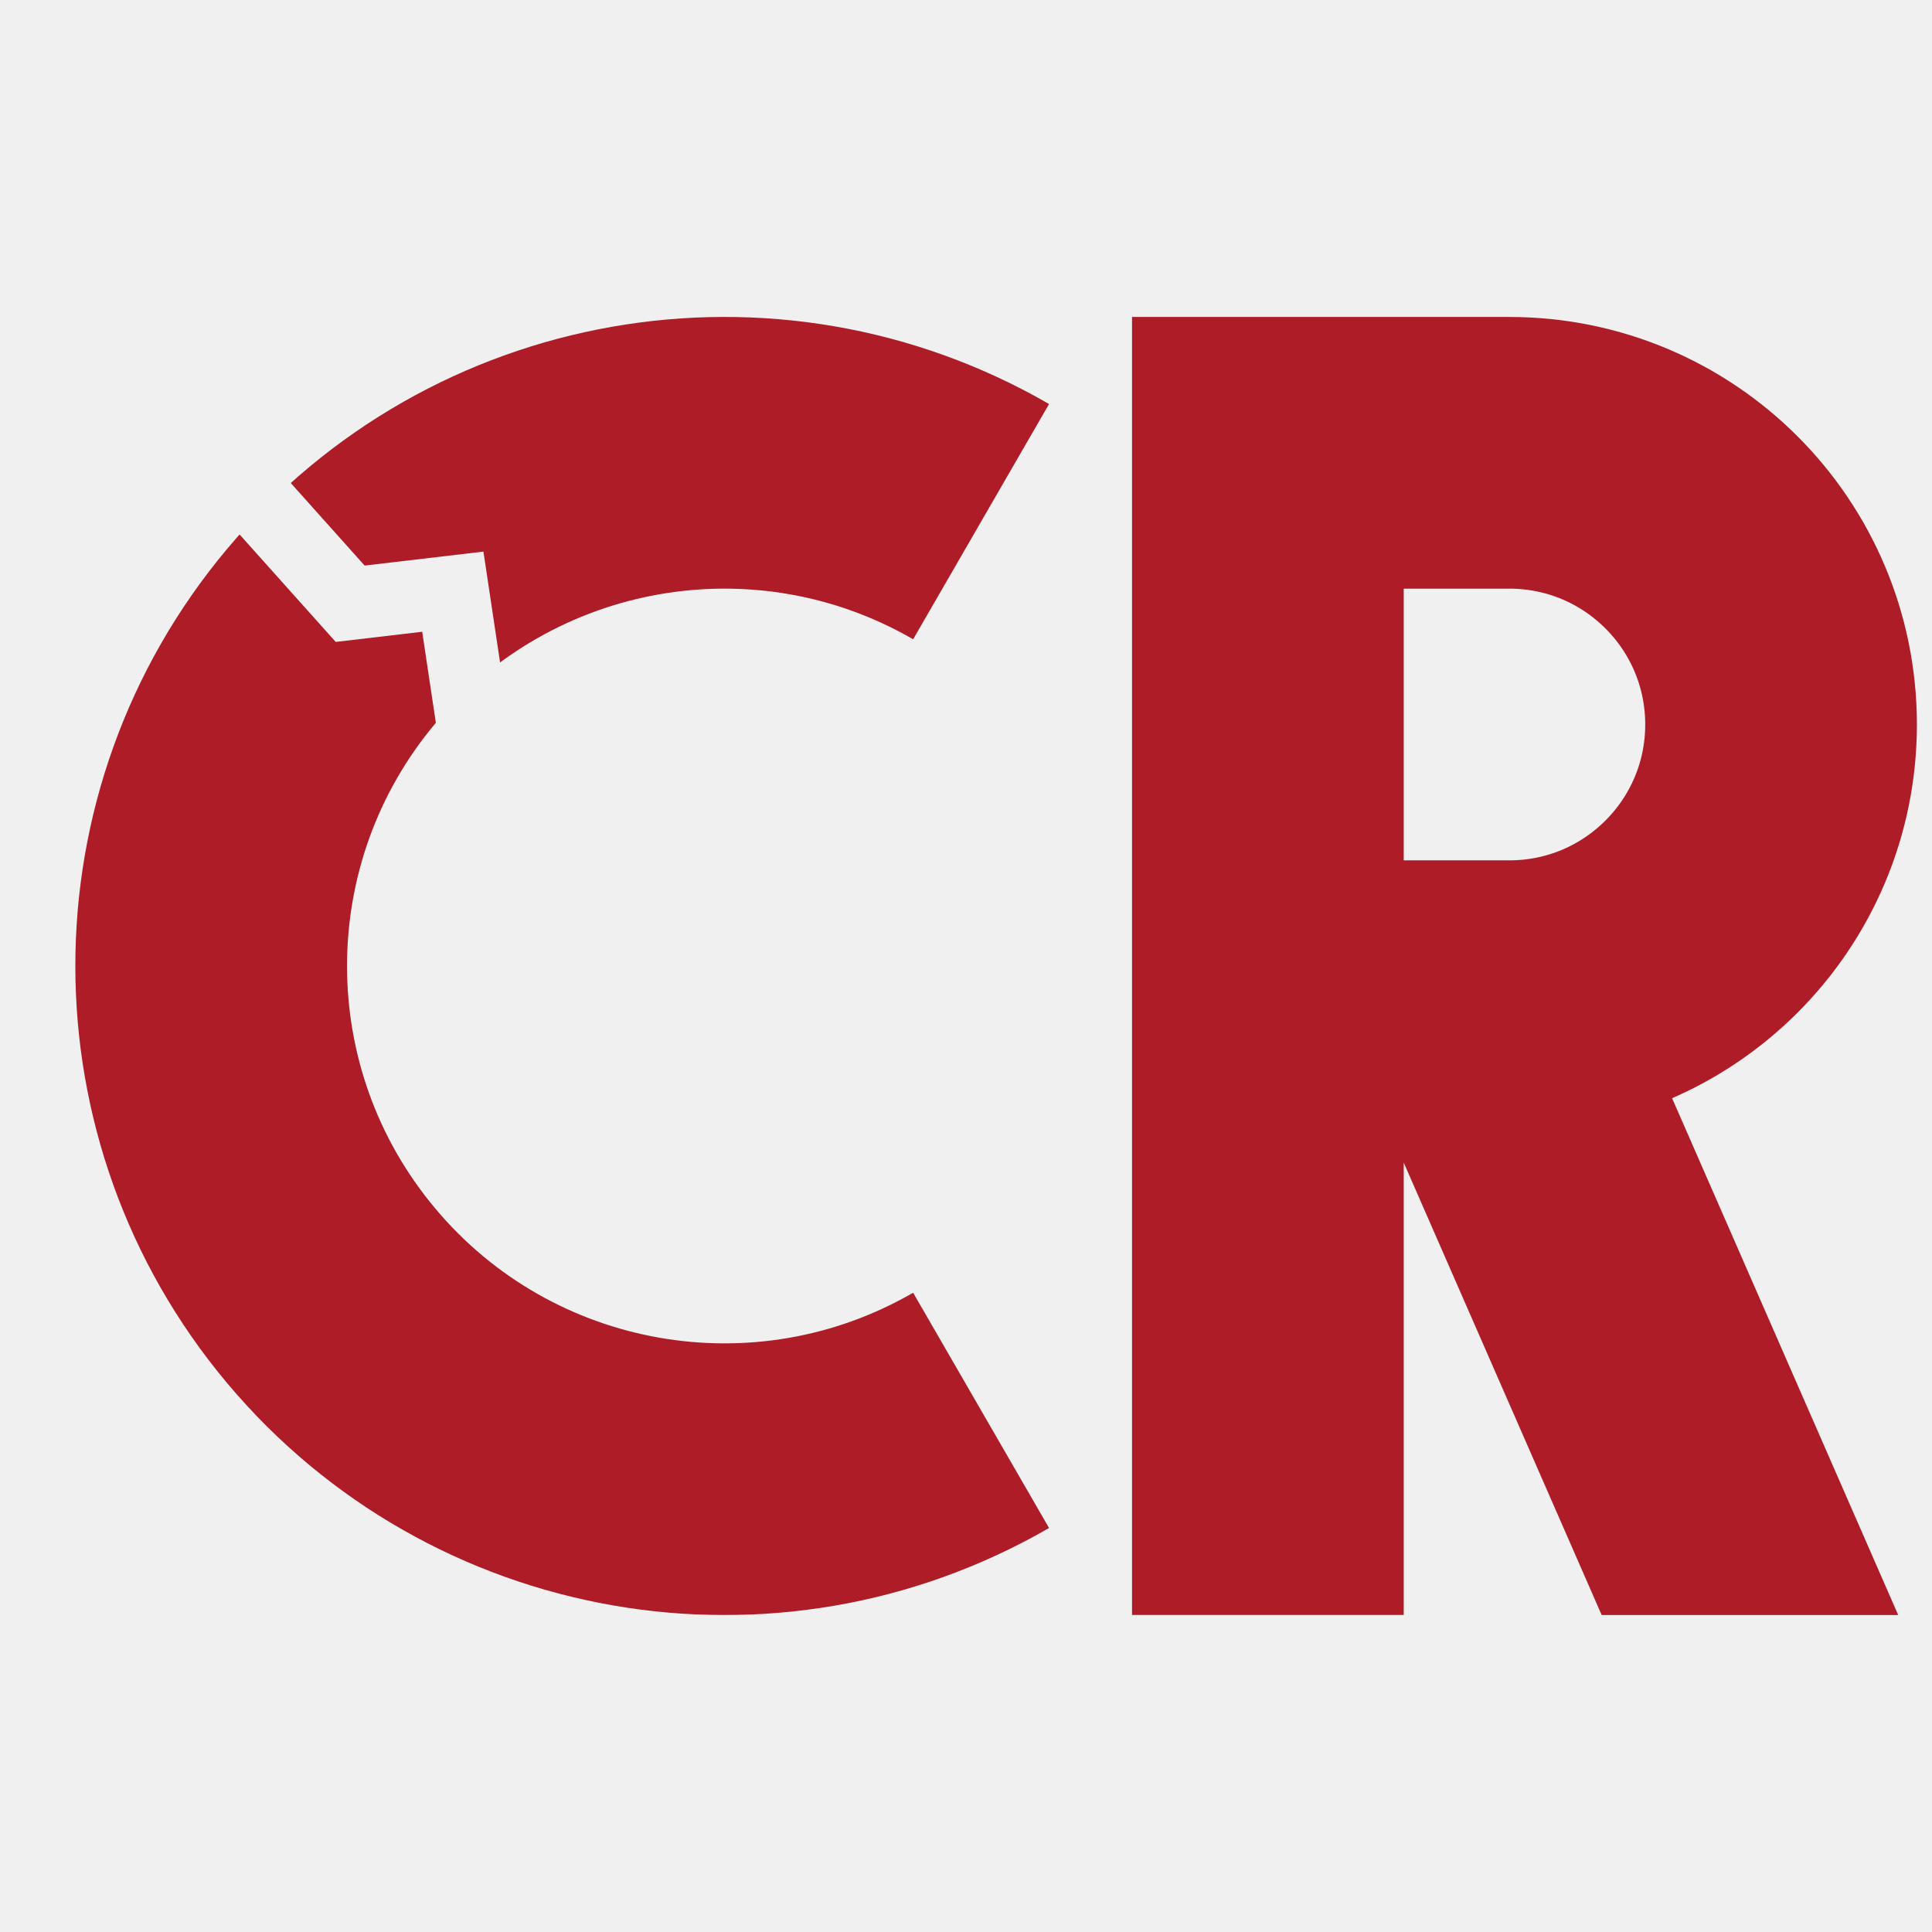
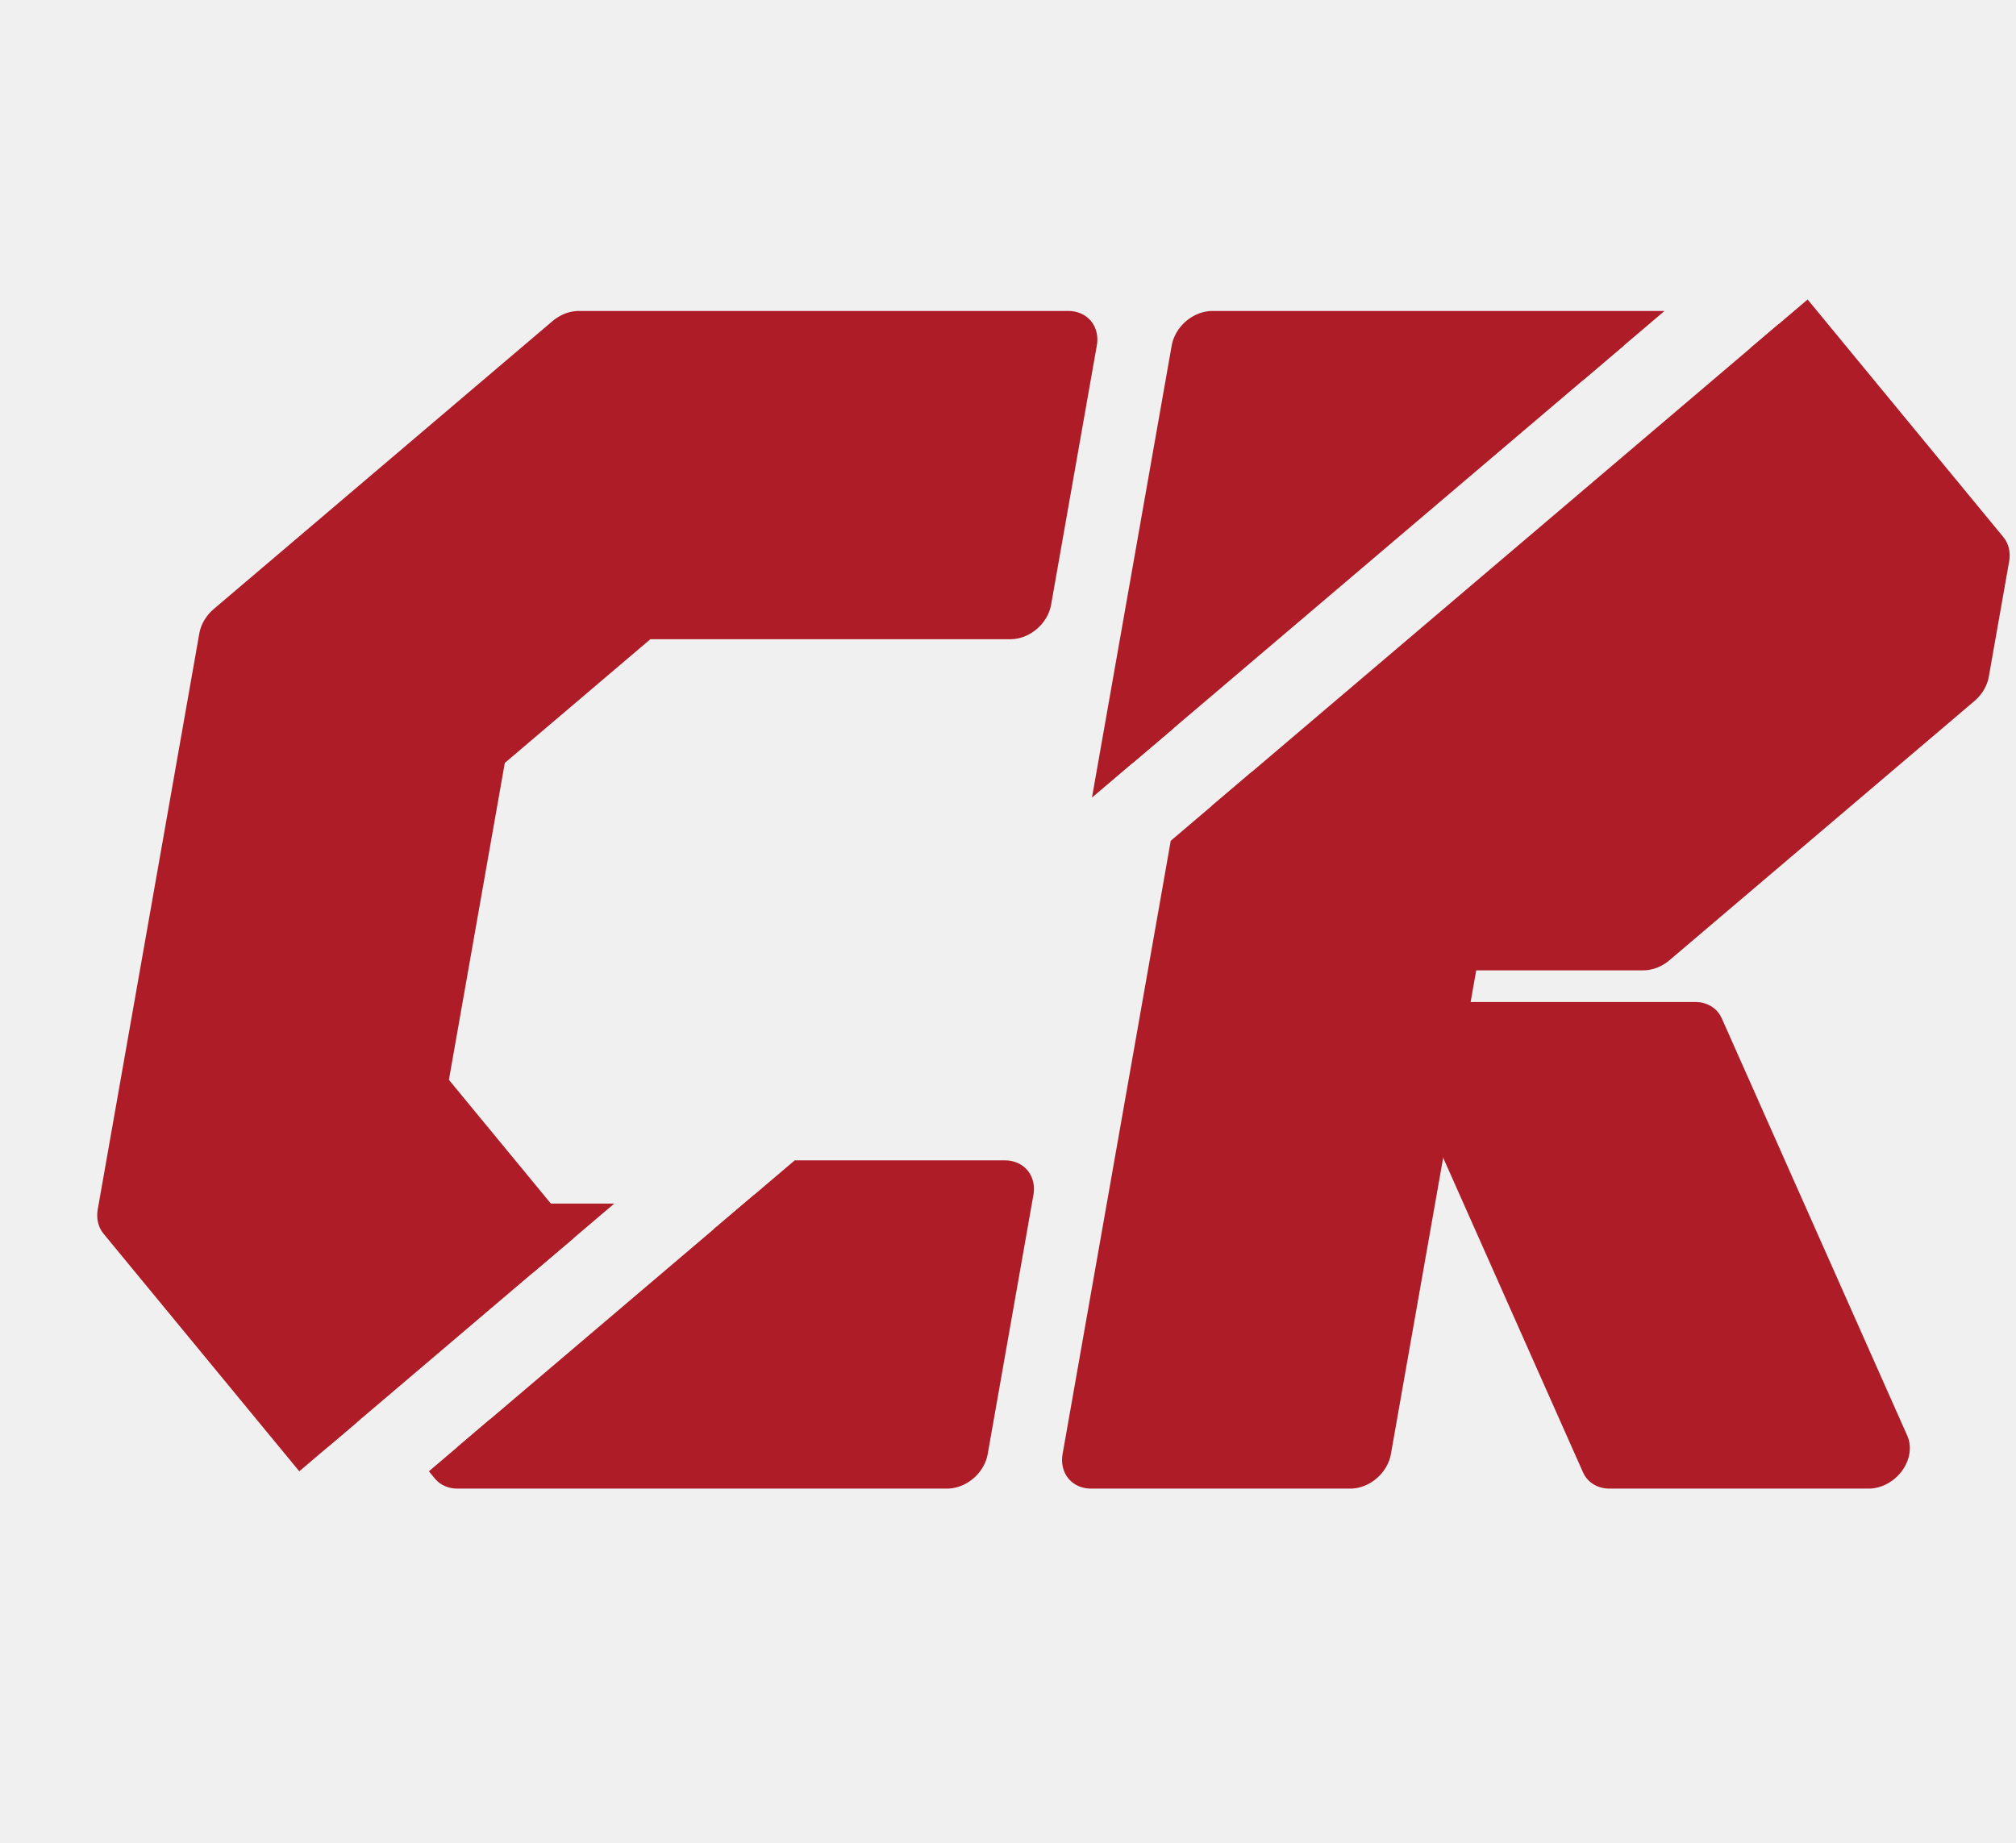
- <svg xmlns="http://www.w3.org/2000/svg" viewBox="0 0 64 64" role="img" aria-label="Collective Revived">
-   <mask id="crack" maskUnits="userSpaceOnUse" x="0" y="0" width="64" height="64">
-     <rect width="64" height="53.5" fill="#fff" />
-     <path d="M15.6 23.6 L15 19.6 L11.6 20 L8.2 16.2" fill="none" stroke="#000" stroke-width="2.4" stroke-linecap="square" />
-   </mask>
-   <g fill="none" stroke="#ae1c27" stroke-width="9" mask="url(#crack)">
-     <path d="M32.5 17.28 A17 17 0 1 0 32.5 46.72" />
-     <path d="M42 53.5 V15 H50 A9 9 0 0 1 50 33 H42 M49 33 L60.2 58.6" stroke-linejoin="miter" />
+ <svg xmlns="http://www.w3.org/2000/svg" viewBox="-2 0 70 64" role="img" aria-label="Collective Revived">
+   <defs>
+     <clipPath id="cr-a">
+       <polygon points="-20,-20 82.5,-20 -20,82.5" />
+     </clipPath>
+     <clipPath id="cr-b">
+       <polygon points="85.5,-20 90,-20 90,90 -20,90 -20,85.5" />
+     </clipPath>
+   </defs>
+   <g transform="translate(6 0) skewX(-10)">
+     <g clip-path="url(#cr-a)">
+       <g fill="#ae1c27" stroke="#ae1c27" stroke-width="2.4" stroke-linejoin="round">
+         <polygon points="31,12 31,21 18,21 13,26 13,38 18,43 31,43 31,52 14,52 4,42 4,22 14,12" />
+         <polygon points="36,12 52,12 61,21 61,25 52,34 45,34 45,52 36,52" />
+         <polygon points="45,37.5 54,37.5 63,52 54,52" />
+       </g>
+     </g>
+     <g transform="translate(3 -1.5)">
+       <g clip-path="url(#cr-b)">
+         <g fill="#ae1c27" stroke="#ae1c27" stroke-width="2.4" stroke-linejoin="round">
+           <polygon points="31,12 31,21 18,21 13,26 13,38 18,43 31,43 31,52 14,52 4,42 4,22 14,12" />
+           <polygon points="36,12 52,12 61,21 61,25 52,34 45,34 45,52 36,52" />
+           <polygon points="45,37.5 54,37.5 63,52 54,52" />
+         </g>
+       </g>
+     </g>
  </g>
</svg>
